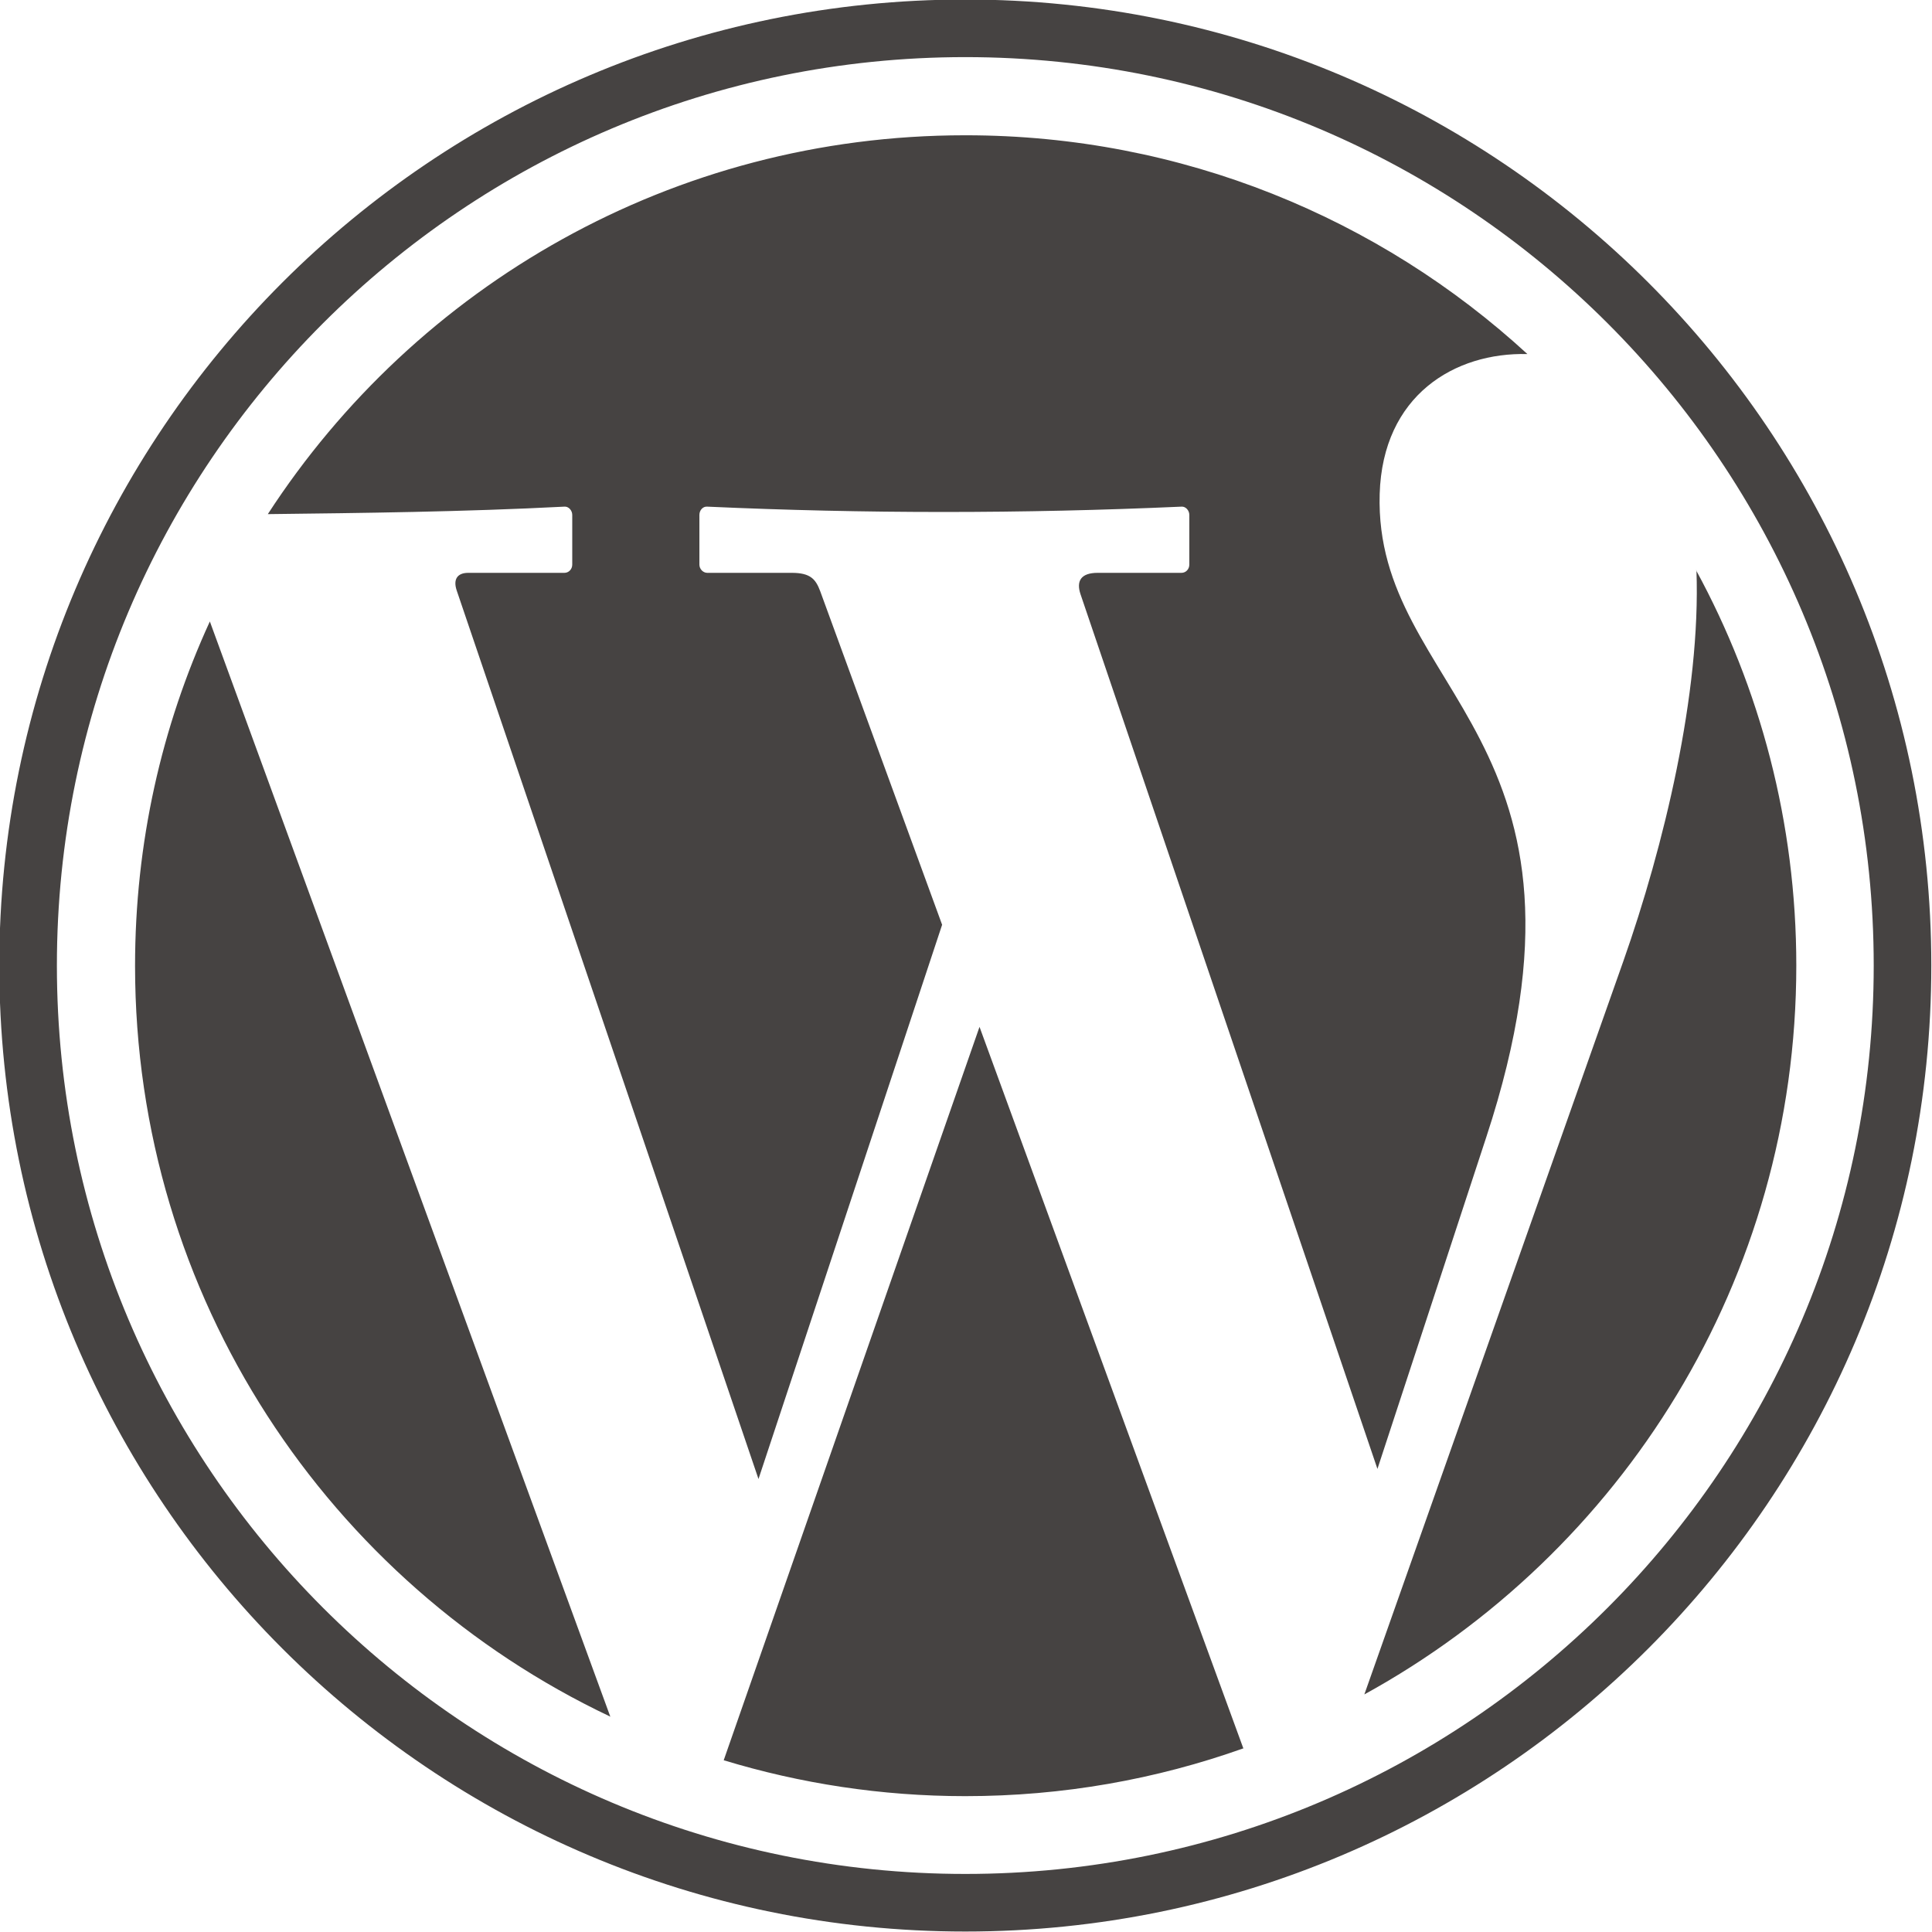
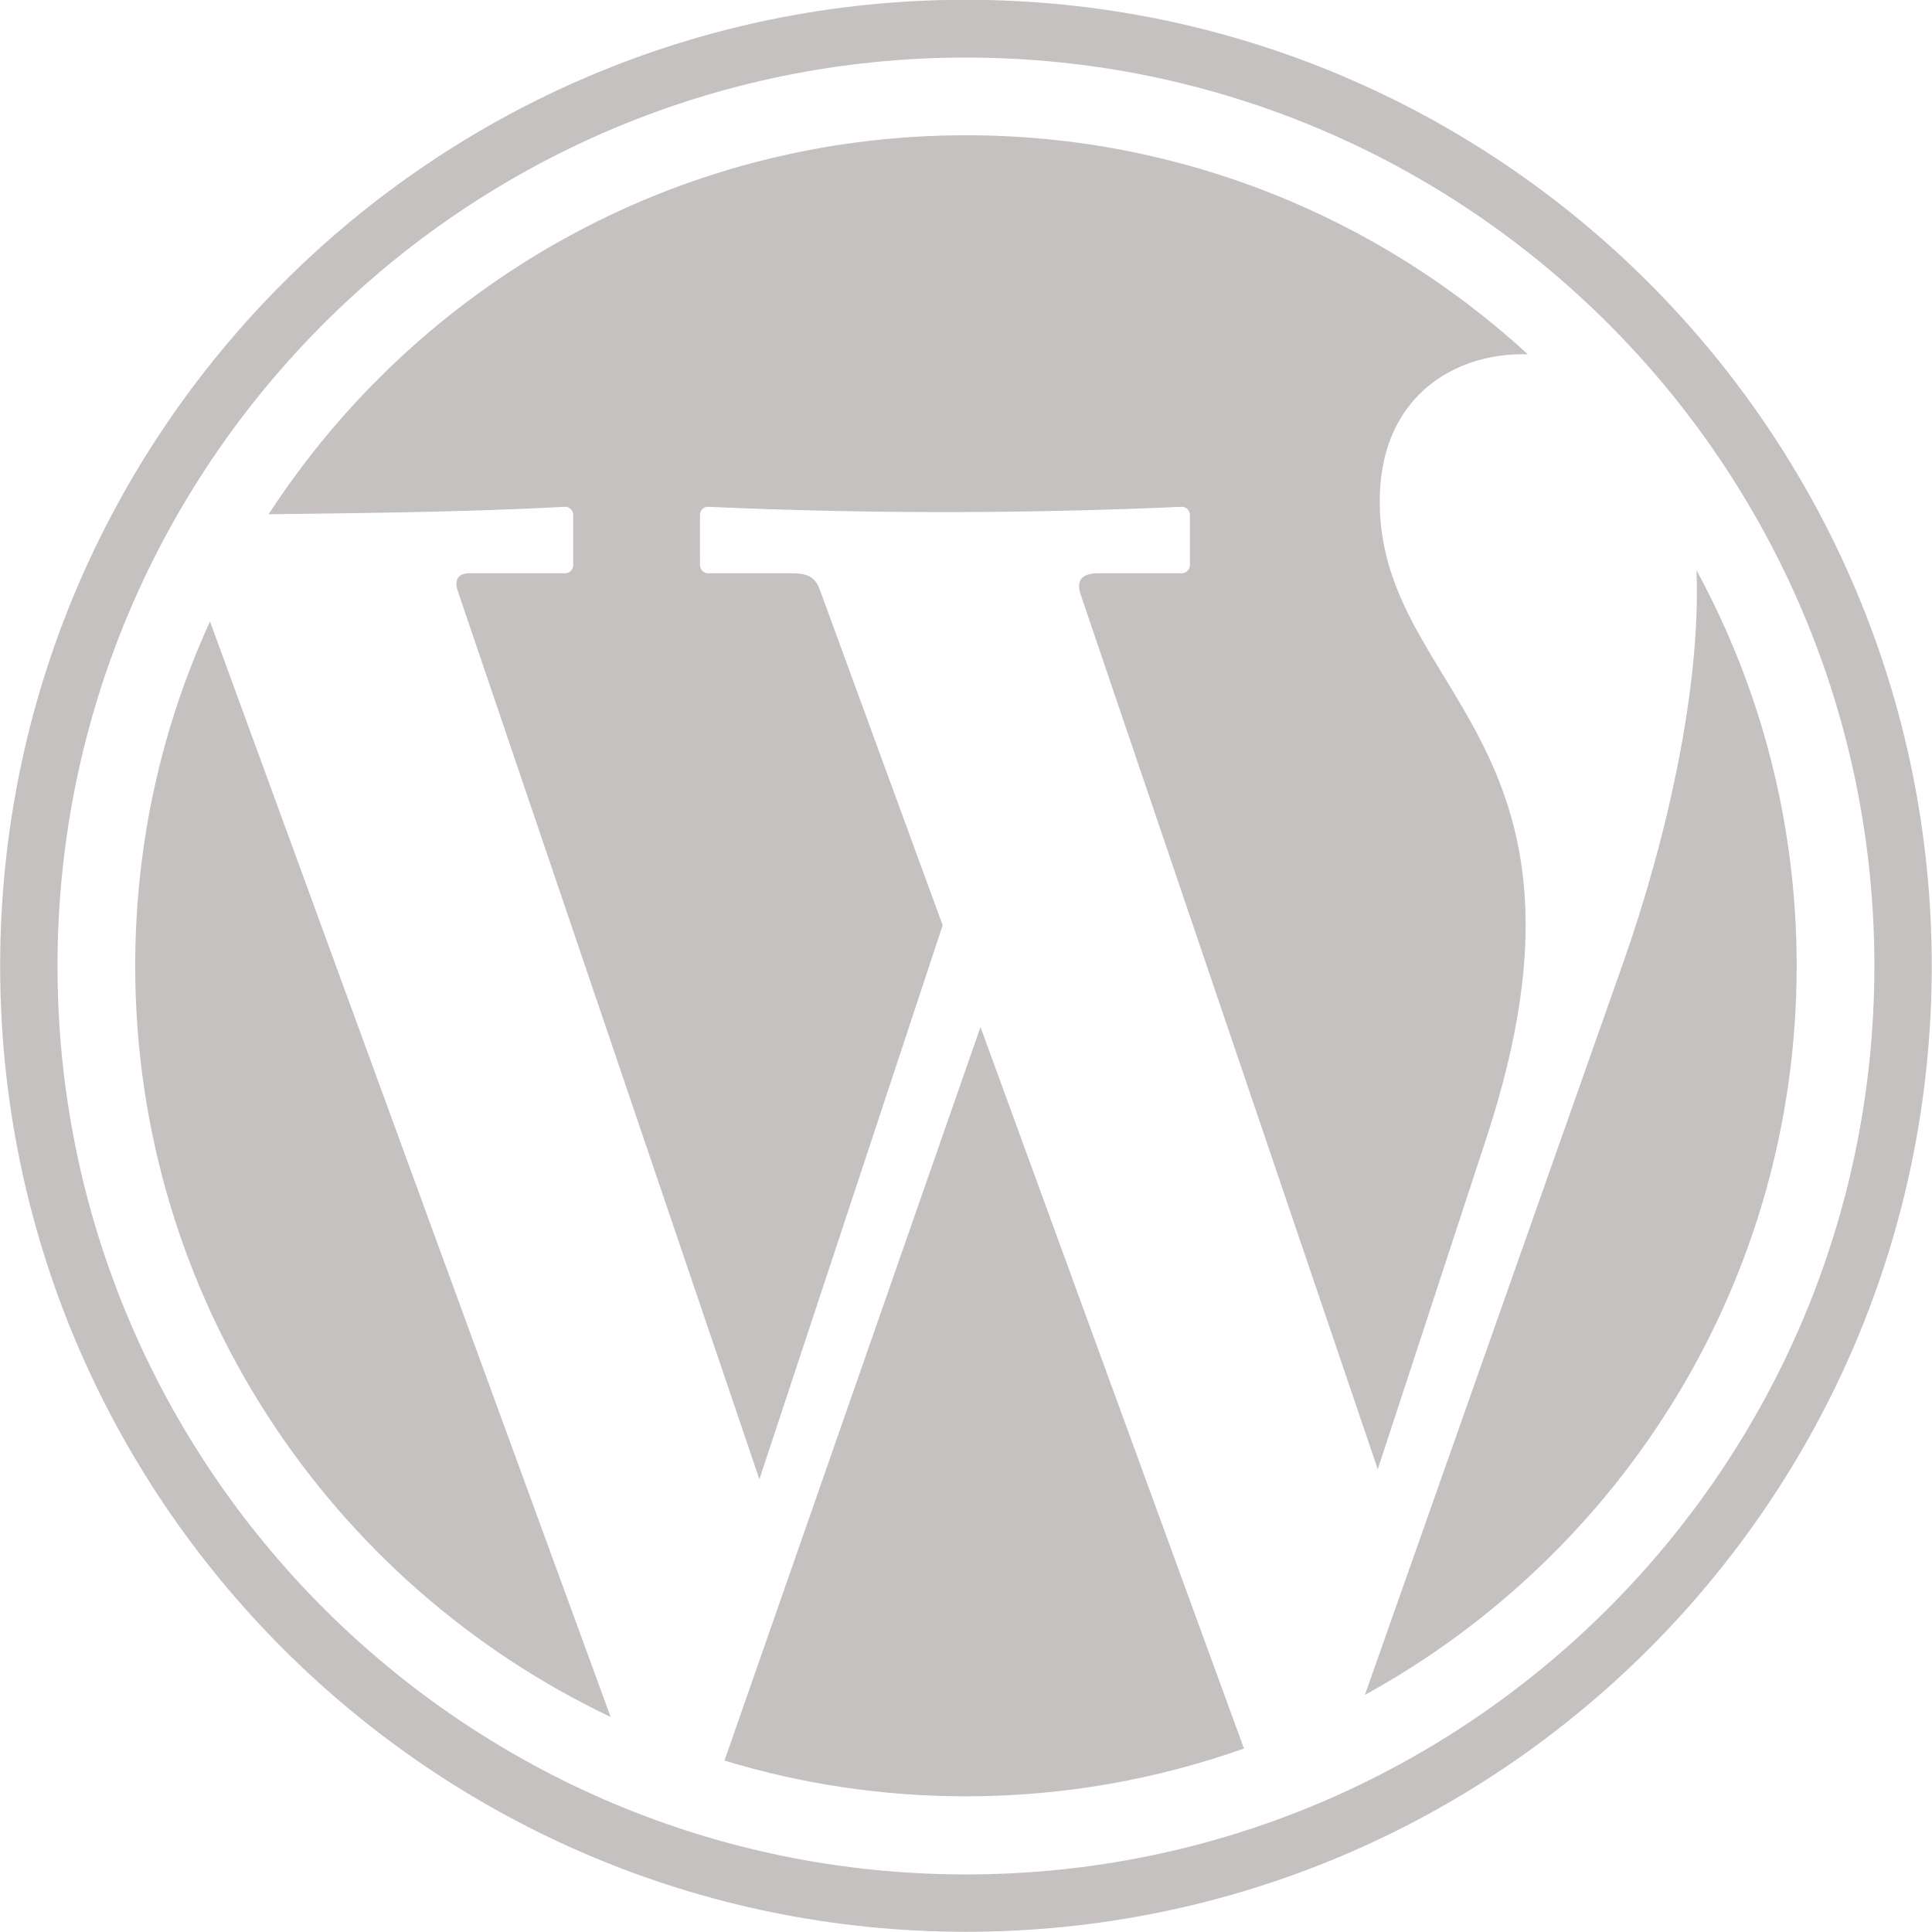
- <svg xmlns="http://www.w3.org/2000/svg" fill-rule="evenodd" xml:space="preserve" height="500" width="500" version="1.0" viewBox="0 0 5.556 5.556">
+ <svg xmlns="http://www.w3.org/2000/svg" version="1.1" id="Layer_1" x="0px" y="0px" viewBox="0 0 500 500" style="enable-background:new 0 0 500 500;" xml:space="preserve">
+   <style type="text/css">
+ 	.st0{fill-rule:evenodd;clip-rule:evenodd;fill:#C4C1C0;}
+ </style>
  <g transform="matrix(1.0755 0 0 1.0755 -3.5103 -1.6684)">
-     <path fill="#464342" d="m5.846 1.913c0.579 0 1.107 0.222 1.502 0.585-0.194-0.005-0.387 0.11-0.395 0.374-0.016 0.533 0.638 0.647 0.285 1.72l-0.291 0.887-0.794-2.339c-0.012-0.036 0.002-0.057 0.046-0.057h0.224c0.012 0 0.021-0.01 0.021-0.022v-0.133c0-0.012-0.01-0.023-0.021-0.022-0.425 0.019-0.848 0.019-1.268 0-0.012-0.001-0.021 0.01-0.021 0.022v0.133c0 0.012 0.01 0.022 0.021 0.022h0.226c0.05 0 0.064 0.017 0.076 0.049l0.326 0.892-0.491 1.482-0.807-2.376c-0.01-0.03 0.002-0.047 0.031-0.047h0.257c0.012 0 0.021-0.01 0.021-0.022v-0.133c0-0.012-0.01-0.023-0.021-0.022-0.27 0.014-0.541 0.017-0.793 0.02 0.396-0.61 1.083-1.013 1.864-1.013l-0-0zm1.953 1.163c0.171 0.314 0.268 0.675 0.268 1.057 0 0.84-0.467 1.571-1.155 1.949l0.693-1.962c0.107-0.304 0.207-0.714 0.195-1.044h-0zm-1.21 3.15c-0.233 0.083-0.483 0.128-0.744 0.128-0.225 0-0.442-0.034-0.646-0.096l0.684-1.961 0.705 1.928v-1e-7zm-1.694-0.085c-0.751-0.356-1.27-1.121-1.27-2.007 0-0.329 0.071-0.64 0.2-0.921l1.071 2.929 0-0zm0.95-4.437c1.341 0 2.429 1.088 2.429 2.429s-1.088 2.429-2.429 2.429-2.429-1.088-2.429-2.429 1.088-2.429 2.429-2.429zm0-0.154c1.426 0 2.583 1.157 2.583 2.583s-1.157 2.583-2.583 2.583-2.583-1.157-2.583-2.583 1.157-2.583 2.583-2.583z" />
+     <path class="st0" d="M235.7,34.1c52.1,0,99.6,20,135.2,52.7c-17.4-0.5-34.8,9.9-35.6,33.6c-1.5,48,57.4,58.2,25.7,154.8l-26.2,79.9   l-71.5-210.5c-1.1-3.3,0.2-5.1,4.2-5.1h20.2c1,0,1.9-0.9,1.9-2v-12c0-1.1-0.9-2-1.9-2c-38.3,1.7-76.3,1.7-114.1,0   c-1.1,0-1.9,0.9-1.9,2v12c0,1.1,0.9,2,1.9,2h20.3c4.5,0,5.8,1.5,6.8,4.4l29.4,80.3L186,357.5l-72.6-213.8c-0.9-2.7,0.2-4.2,2.8-4.2   h23.1c1,0,1.9-0.9,1.9-2v-12c0-1.1-0.9-2-1.9-2c-24.3,1.3-48.7,1.5-71.4,1.8C103.6,70.4,165.4,34.1,235.7,34.1L235.7,34.1   L235.7,34.1z M411.5,138.8c15.4,28.3,24.1,60.7,24.1,95.2c0,75.6-42,141.4-103.9,175.4L394,232.8   C403.6,205.5,412.6,168.5,411.5,138.8L411.5,138.8L411.5,138.8z M302.6,422.3c-20.9,7.4-43.4,11.5-66.9,11.5   c-20.2,0-39.7-3-58.1-8.6l61.6-176.5L302.6,422.3L302.6,422.3L302.6,422.3z M150.2,414.7C82.6,382.6,35.8,313.7,35.8,234   c0-29.6,6.4-57.6,18-82.9L150.2,414.7L150.2,414.7L150.2,414.7z M235.7,15.4c120.7,0,218.6,97.9,218.6,218.6   s-97.9,218.6-218.6,218.6S17.1,354.7,17.1,234S115,15.4,235.7,15.4z M235.7,1.5C364,1.5,468.1,105.6,468.1,234   S364,466.4,235.7,466.4S3.3,362.3,3.3,234S107.3,1.5,235.7,1.5L235.7,1.5z" />
  </g>
</svg>
